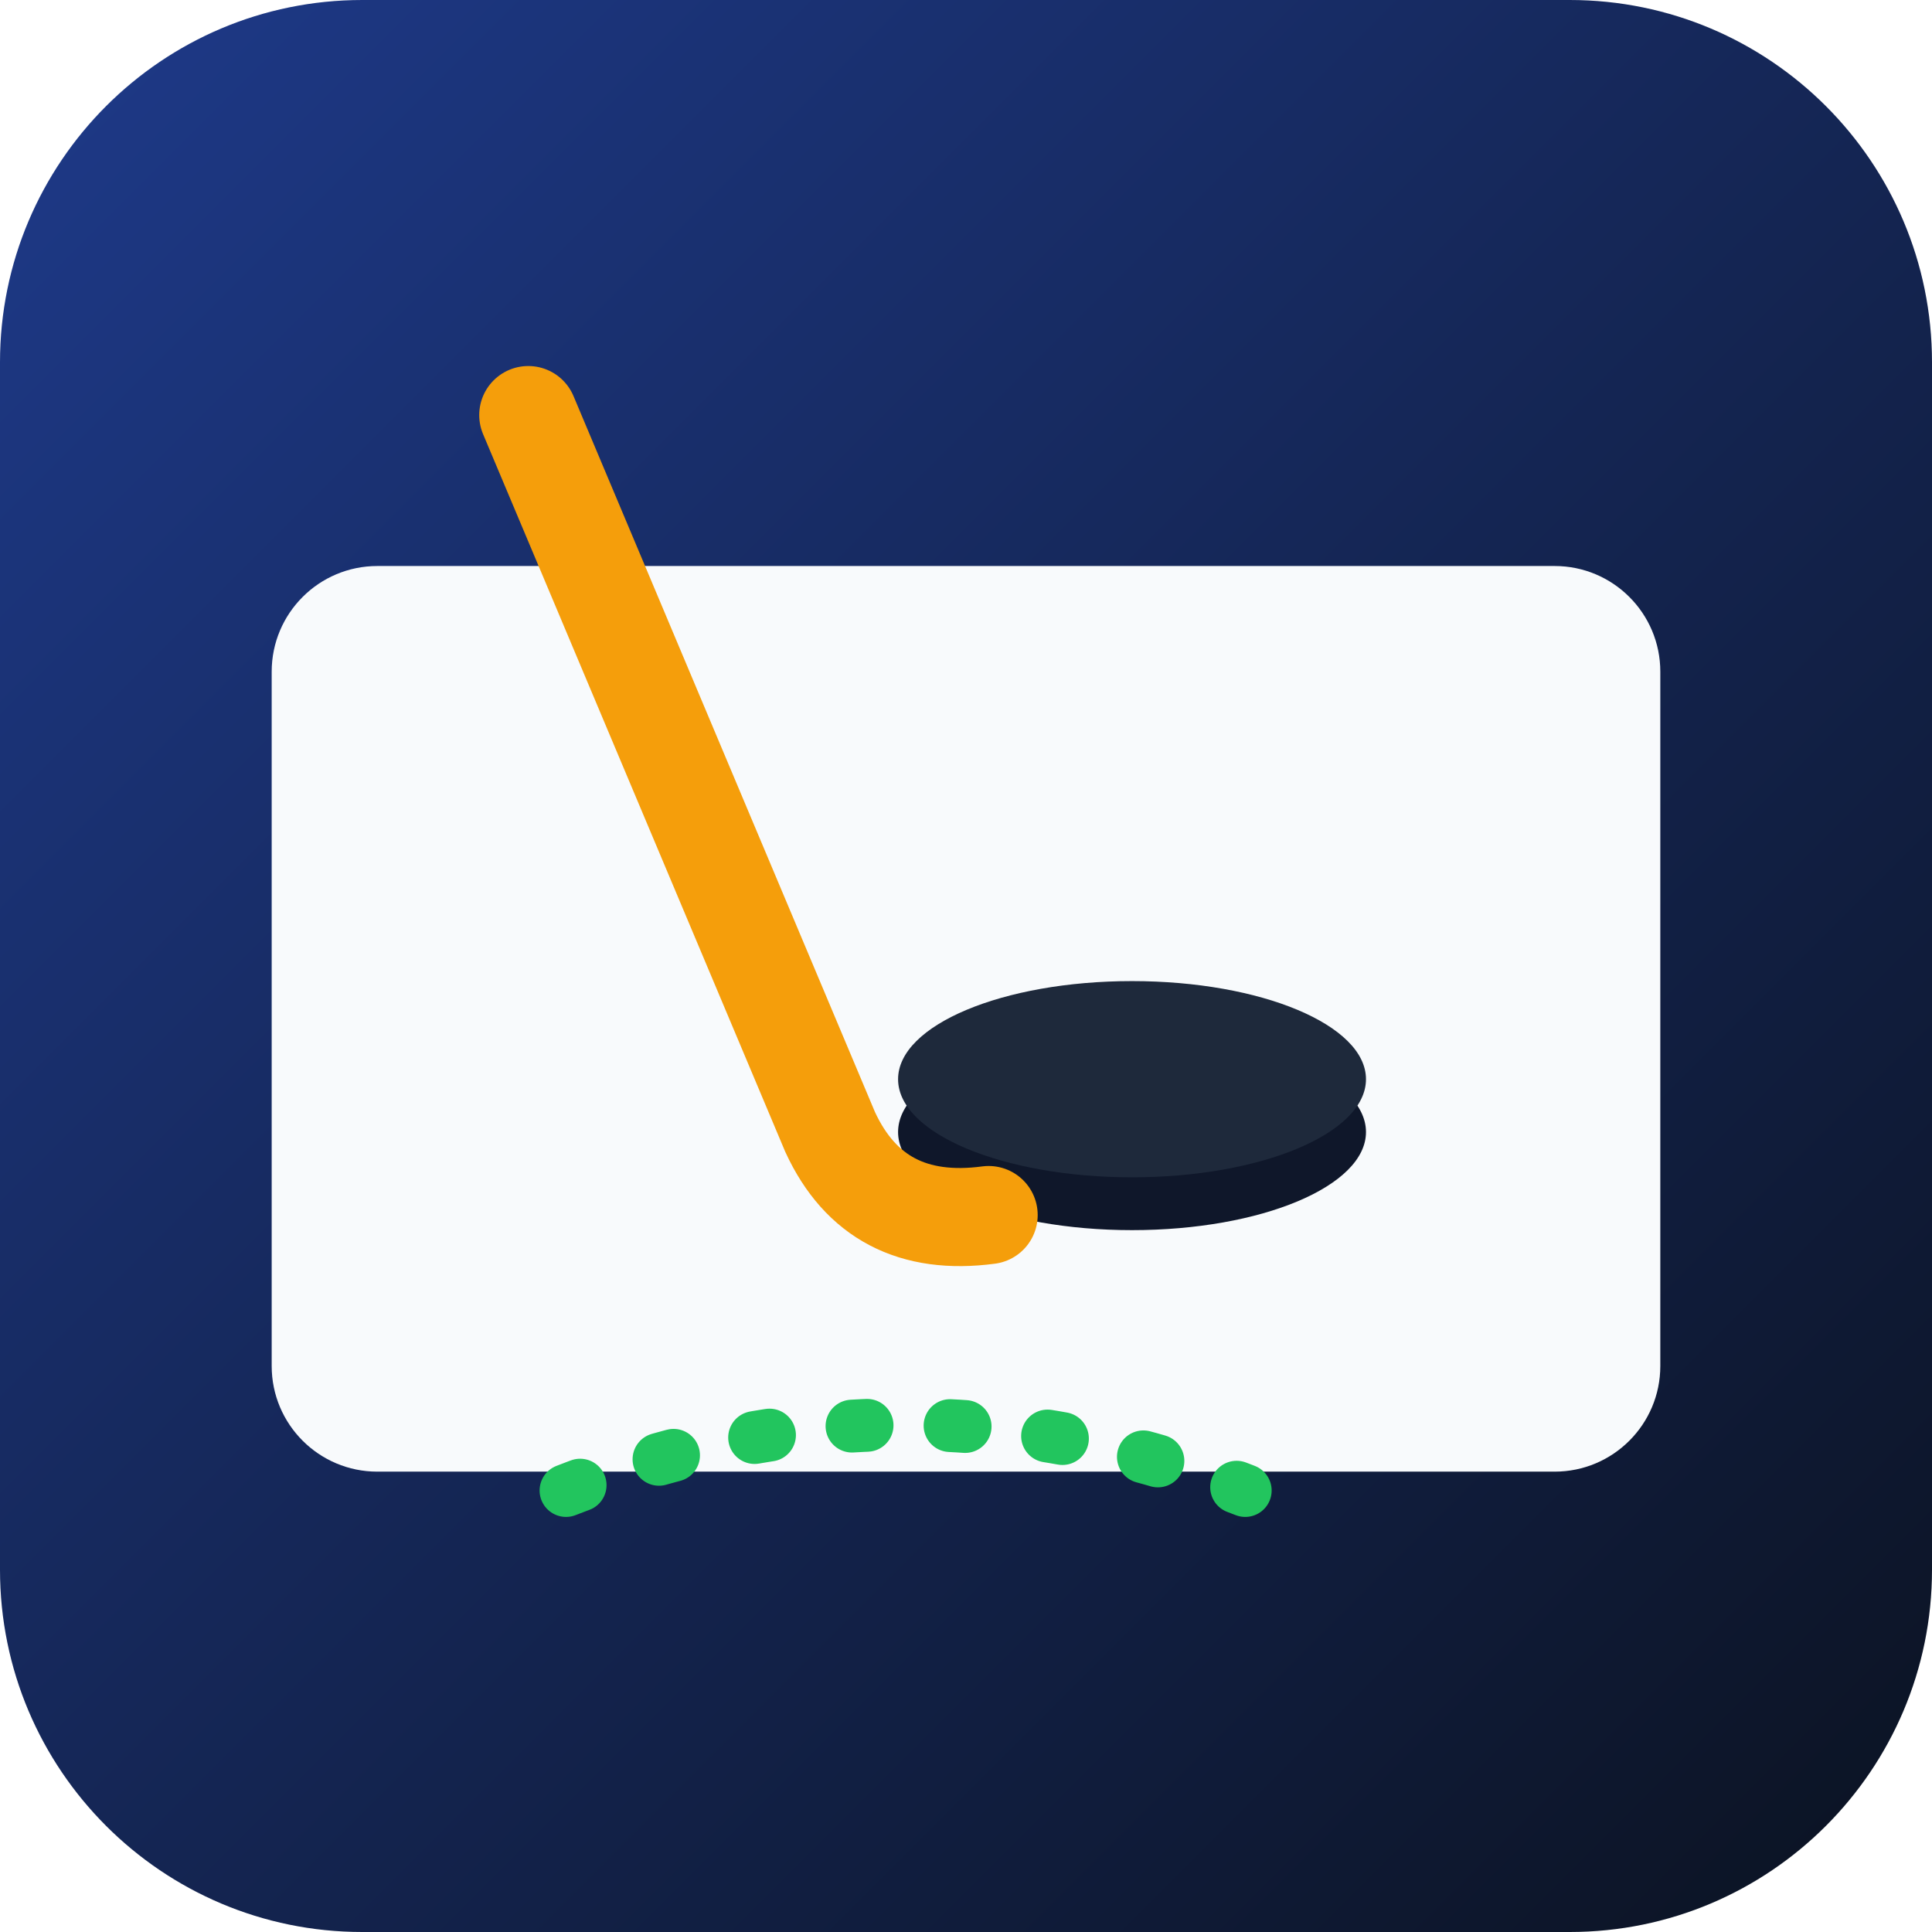
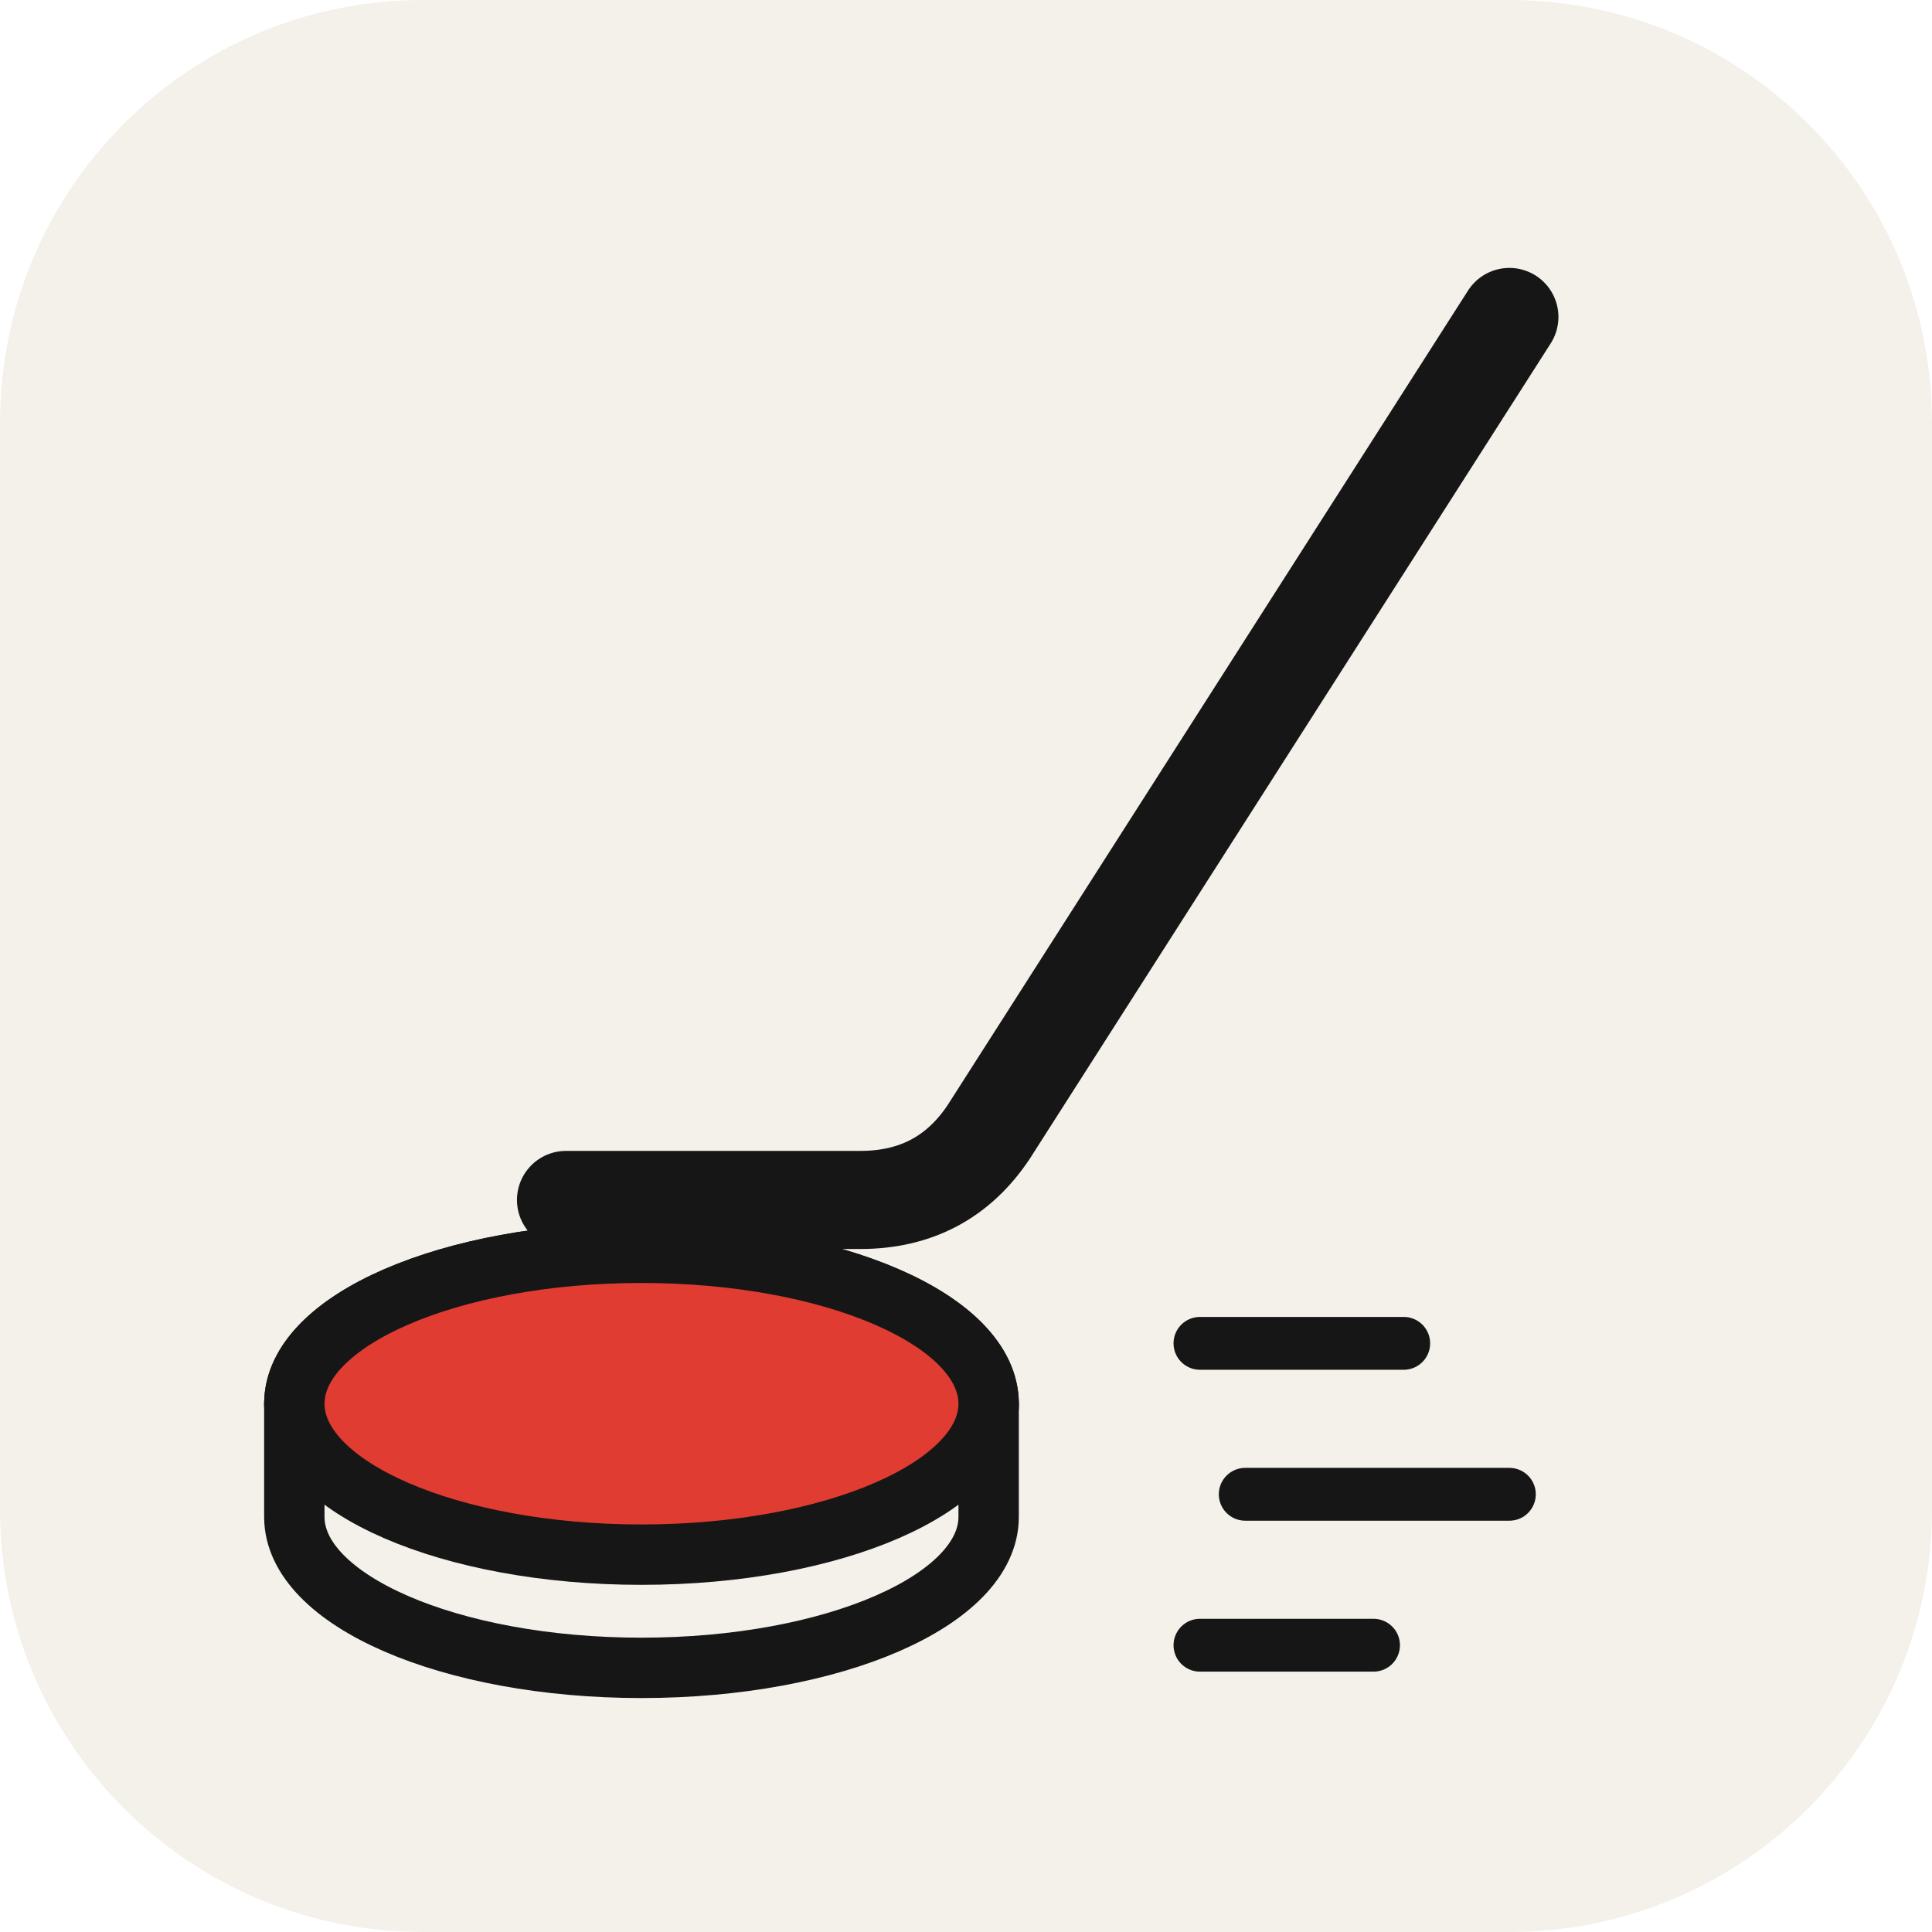
- <svg xmlns="http://www.w3.org/2000/svg" viewBox="0 0 512 512">
-   <defs>
-     <linearGradient id="g" x1="0" y1="0" x2="1" y2="1">
-       <stop offset="0" stop-color="#1e3a8a" />
-       <stop offset="1" stop-color="#0b1220" />
-     </linearGradient>
-   </defs>
-   <rect width="512" height="512" rx="96" fill="url(#g)" />
-   <rect x="72" y="150" width="368" height="240" rx="28" fill="#f8fafc" />
-   <ellipse cx="300" cy="300" rx="62" ry="26" fill="#0f172a" />
-   <ellipse cx="300" cy="286" rx="62" ry="26" fill="#1e293b" />
-   <path d="M140 110 L220 300 Q232 326 262 322" stroke="#f59e0b" stroke-width="26" stroke-linecap="round" fill="none" />
-   <path d="M150 395 Q240 360 330 395" stroke="#22c55e" stroke-width="14" stroke-linecap="round" fill="none" stroke-dasharray="4 22" />
+ <svg xmlns="http://www.w3.org/2000/svg" viewBox="0 0 512 512" fill="none" stroke="#161616" stroke-linecap="round" stroke-linejoin="round">
+   <rect width="512" height="512" rx="112" fill="#F4F1EA" stroke="none" />
+   <path d="M400 84 L262 300 Q250 318 228 318 L150 318" stroke-width="26" />
+   <ellipse cx="170" cy="372" rx="92" ry="40" fill="#E03C31" stroke-width="16" />
+   <path d="M78 372 v30 a92 40 0 0 0 184 0 v-30" stroke-width="16" fill="#F4F1EA" />
+   <ellipse cx="170" cy="372" rx="92" ry="40" fill="#E03C31" stroke-width="16" />
+   <path d="M318 356 h54 M330 396 h70 M318 436 h46" stroke-width="14" />
</svg>
